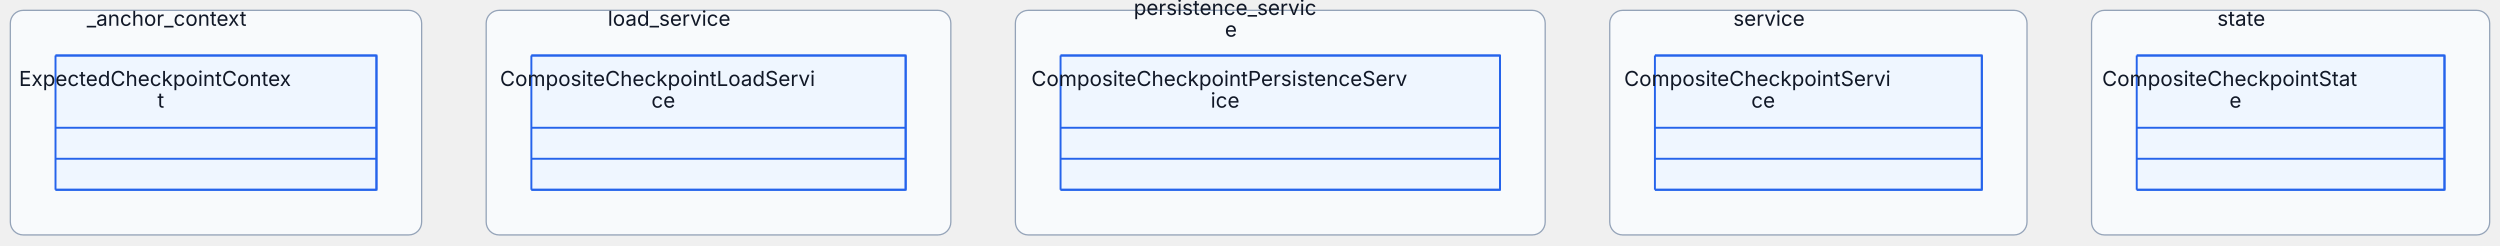
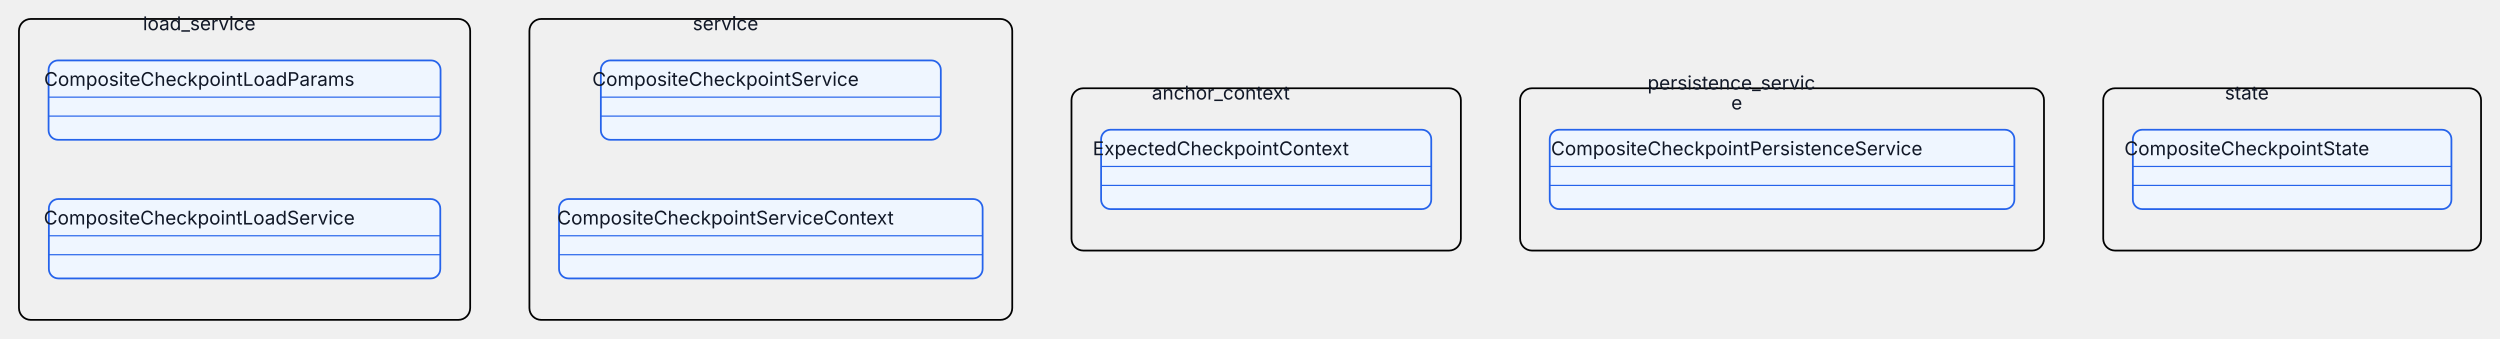
- <svg xmlns="http://www.w3.org/2000/svg" id="my-svg" width="100%" class="classDiagram" style="max-width: 1936.7px; background-color: white;" viewBox="-8 0 1936.703 190" role="graphics-document document" aria-roledescription="class">
-   <style>#my-svg{font-family:Inter,-apple-system,BlinkMacSystemFont,'Segoe UI',Roboto,Oxygen,Ubuntu,sans-serif;font-size:16px;fill:#212121;}@keyframes edge-animation-frame{from{stroke-dashoffset:0;}}@keyframes dash{to{stroke-dashoffset:0;}}#my-svg .edge-animation-slow{stroke-dasharray:9,5!important;stroke-dashoffset:900;animation:dash 50s linear infinite;stroke-linecap:round;}#my-svg .edge-animation-fast{stroke-dasharray:9,5!important;stroke-dashoffset:900;animation:dash 20s linear infinite;stroke-linecap:round;}#my-svg .error-icon{fill:#f0fdf4;}#my-svg .error-text{fill:#212121;stroke:#212121;}#my-svg .edge-thickness-normal{stroke-width:1px;}#my-svg .edge-thickness-thick{stroke-width:3.5px;}#my-svg .edge-pattern-solid{stroke-dasharray:0;}#my-svg .edge-thickness-invisible{stroke-width:0;fill:none;}#my-svg .edge-pattern-dashed{stroke-dasharray:3;}#my-svg .edge-pattern-dotted{stroke-dasharray:2;}#my-svg .marker{fill:#475569;stroke:#475569;}#my-svg .marker.cross{stroke:#475569;}#my-svg svg{font-family:Inter,-apple-system,BlinkMacSystemFont,'Segoe UI',Roboto,Oxygen,Ubuntu,sans-serif;font-size:16px;}#my-svg p{margin:0;}#my-svg g.classGroup text{fill:#2563eb;stroke:none;font-family:Inter,-apple-system,BlinkMacSystemFont,'Segoe UI',Roboto,Oxygen,Ubuntu,sans-serif;font-size:10px;}#my-svg g.classGroup text .title{font-weight:bolder;}#my-svg .cluster-label text{fill:#1e40af;}#my-svg .cluster-label span{color:#1e40af;}#my-svg .cluster-label span p{background-color:transparent;}#my-svg .cluster rect{fill:#f8fafc;stroke:#94a3b8;stroke-width:1px;}#my-svg .cluster text{fill:#1e40af;}#my-svg .cluster span{color:#1e40af;}#my-svg .nodeLabel,#my-svg .edgeLabel{color:#212121;}#my-svg .noteLabel .nodeLabel,#my-svg .noteLabel .edgeLabel{color:#212121;}#my-svg .edgeLabel .label rect{fill:#eff6ff;}#my-svg .label text{fill:#212121;}#my-svg .labelBkg{background:#eff6ff;}#my-svg .edgeLabel .label span{background:#eff6ff;}#my-svg .classTitle{font-weight:bolder;}#my-svg .node rect,#my-svg .node circle,#my-svg .node ellipse,#my-svg .node polygon,#my-svg .node path{fill:#eff6ff;stroke:#2563eb;stroke-width:1;}#my-svg .divider{stroke:#2563eb;stroke-width:1;}#my-svg g.clickable{cursor:pointer;}#my-svg g.classGroup rect{fill:#eff6ff;stroke:#2563eb;}#my-svg g.classGroup line{stroke:#2563eb;stroke-width:1;}#my-svg .classLabel .box{stroke:none;stroke-width:0;fill:#eff6ff;opacity:0.5;}#my-svg .classLabel .label{fill:#2563eb;font-size:10px;}#my-svg .relation{stroke:#475569;stroke-width:1;fill:none;}#my-svg .dashed-line{stroke-dasharray:3;}#my-svg .dotted-line{stroke-dasharray:1 2;}#my-svg [id$="-compositionStart"],#my-svg .composition{fill:#475569!important;stroke:#475569!important;stroke-width:1;}#my-svg [id$="-compositionEnd"],#my-svg .composition{fill:#475569!important;stroke:#475569!important;stroke-width:1;}#my-svg [id$="-dependencyStart"],#my-svg .dependency{fill:#475569!important;stroke:#475569!important;stroke-width:1;}#my-svg [id$="-dependencyEnd"],#my-svg .dependency{fill:#475569!important;stroke:#475569!important;stroke-width:1;}#my-svg [id$="-extensionStart"],#my-svg .extension{fill:transparent!important;stroke:#475569!important;stroke-width:1;}#my-svg [id$="-extensionEnd"],#my-svg .extension{fill:transparent!important;stroke:#475569!important;stroke-width:1;}#my-svg [id$="-aggregationStart"],#my-svg .aggregation{fill:transparent!important;stroke:#475569!important;stroke-width:1;}#my-svg [id$="-aggregationEnd"],#my-svg .aggregation{fill:transparent!important;stroke:#475569!important;stroke-width:1;}#my-svg [id$="-lollipopStart"],#my-svg .lollipop{fill:#eff6ff!important;stroke:#475569!important;stroke-width:1;}#my-svg [id$="-lollipopEnd"],#my-svg .lollipop{fill:#eff6ff!important;stroke:#475569!important;stroke-width:1;}#my-svg .edgeTerminals{font-size:11px;line-height:initial;}#my-svg .classTitleText{text-anchor:middle;font-size:18px;fill:#212121;}#my-svg .edgeLabel[data-look="neo"]{background-color:#ffffff;text-align:center;}#my-svg .edgeLabel[data-look="neo"] p{background-color:#ffffff;}#my-svg .edgeLabel[data-look="neo"] rect{opacity:0.5;background-color:#ffffff;fill:#ffffff;}#my-svg .label-icon{display:inline-block;height:1em;overflow:visible;vertical-align:-0.125em;}#my-svg .node .label-icon path{fill:currentColor;stroke:revert;stroke-width:revert;}#my-svg .node .neo-node{stroke:#2563eb;}#my-svg [data-look="neo"].node rect,#my-svg [data-look="neo"].cluster rect,#my-svg [data-look="neo"].node polygon{stroke:url(#my-svg-gradient);filter:drop-shadow( 1px 2px 2px rgba(185,185,185,1));}#my-svg [data-look="neo"].node path{stroke:url(#my-svg-gradient);stroke-width:1px;}#my-svg [data-look="neo"].node .outer-path{filter:drop-shadow( 1px 2px 2px rgba(185,185,185,1));}#my-svg [data-look="neo"].node .neo-line path{stroke:#2563eb;filter:none;}#my-svg [data-look="neo"].node circle{stroke:url(#my-svg-gradient);filter:drop-shadow( 1px 2px 2px rgba(185,185,185,1));}#my-svg [data-look="neo"].node circle .state-start{fill:#000000;}#my-svg [data-look="neo"].icon-shape .icon{fill:url(#my-svg-gradient);filter:drop-shadow( 1px 2px 2px rgba(185,185,185,1));}#my-svg [data-look="neo"].icon-shape .icon-neo path{stroke:url(#my-svg-gradient);filter:drop-shadow( 1px 2px 2px rgba(185,185,185,1));}#my-svg :root{--mermaid-font-family:"trebuchet ms",verdana,arial,sans-serif;}/* bioetl-inject */#my-svg .edgeLabel rect{opacity:1!important;fill:#ffffff!important}#my-svg .labelBkg{background-color:#ffffff!important;opacity:1!important}#my-svg .edgeLabel .labelBkg{background-color:#ffffff!important;opacity:1!important}#my-svg .edgeLabel{font-size:12px;line-height:1.1;padding:1px 3px}#my-svg .edgeLabel span{color:#111827!important;fill:#111827!important;opacity:1!important;line-height:1.1;margin:0;padding:0}#my-svg .edgeLabel p{color:#111827!important;fill:#111827!important;opacity:1!important;line-height:1.1;margin:0;padding:0}#my-svg text.fo-fallback{color:#111827!important;fill:#111827!important;opacity:1!important}</style>
+ <svg xmlns="http://www.w3.org/2000/svg" aria-roledescription="classDiagram" role="graphics-document document" viewBox="0 -8 2110.172 286" style="max-width: 2110.17px; background-color: white;" width="100%" id="my-svg">
+   <style>#my-svg{font-family:Inter,-apple-system,BlinkMacSystemFont,'Segoe UI',Roboto,Oxygen,Ubuntu,sans-serif;font-size:16px;fill:#212121;}#my-svg .error-icon{fill:#f0fdf4;}#my-svg .error-text{fill:#212121;stroke:#212121;}#my-svg .edge-thickness-normal{stroke-width:2px;}#my-svg .edge-thickness-thick{stroke-width:3.5px;}#my-svg .edge-pattern-solid{stroke-dasharray:0;}#my-svg .edge-pattern-dashed{stroke-dasharray:3;}#my-svg .edge-pattern-dotted{stroke-dasharray:2;}#my-svg .marker{fill:#475569;stroke:#475569;}#my-svg .marker.cross{stroke:#475569;}#my-svg svg{font-family:Inter,-apple-system,BlinkMacSystemFont,'Segoe UI',Roboto,Oxygen,Ubuntu,sans-serif;font-size:16px;}#my-svg g.classGroup text{fill:#2563eb;stroke:none;font-family:Inter,-apple-system,BlinkMacSystemFont,'Segoe UI',Roboto,Oxygen,Ubuntu,sans-serif;font-size:10px;}#my-svg g.classGroup text .title{font-weight:bolder;}#my-svg .nodeLabel,#my-svg .edgeLabel{color:#212121;}#my-svg .edgeLabel .label rect{fill:#eff6ff;}#my-svg .label text{fill:#212121;}#my-svg .edgeLabel .label span{background:#eff6ff;}#my-svg .classTitle{font-weight:bolder;}#my-svg .node rect,#my-svg .node circle,#my-svg .node ellipse,#my-svg .node polygon,#my-svg .node path{fill:#eff6ff;stroke:#2563eb;stroke-width:1px;}#my-svg .divider{stroke:#2563eb;stroke-width:1;}#my-svg g.clickable{cursor:pointer;}#my-svg g.classGroup rect{fill:#eff6ff;stroke:#2563eb;}#my-svg g.classGroup line{stroke:#2563eb;stroke-width:1;}#my-svg .classLabel .box{stroke:none;stroke-width:0;fill:#eff6ff;opacity:0.5;}#my-svg .classLabel .label{fill:#2563eb;font-size:10px;}#my-svg .relation{stroke:#475569;stroke-width:1;fill:none;}#my-svg .dashed-line{stroke-dasharray:3;}#my-svg .dotted-line{stroke-dasharray:1 2;}#my-svg #compositionStart,#my-svg .composition{fill:#475569!important;stroke:#475569!important;stroke-width:1;}#my-svg #compositionEnd,#my-svg .composition{fill:#475569!important;stroke:#475569!important;stroke-width:1;}#my-svg #dependencyStart,#my-svg .dependency{fill:#475569!important;stroke:#475569!important;stroke-width:1;}#my-svg #dependencyStart,#my-svg .dependency{fill:#475569!important;stroke:#475569!important;stroke-width:1;}#my-svg #extensionStart,#my-svg .extension{fill:transparent!important;stroke:#475569!important;stroke-width:1;}#my-svg #extensionEnd,#my-svg .extension{fill:transparent!important;stroke:#475569!important;stroke-width:1;}#my-svg #aggregationStart,#my-svg .aggregation{fill:transparent!important;stroke:#475569!important;stroke-width:1;}#my-svg #aggregationEnd,#my-svg .aggregation{fill:transparent!important;stroke:#475569!important;stroke-width:1;}#my-svg #lollipopStart,#my-svg .lollipop{fill:#eff6ff!important;stroke:#475569!important;stroke-width:1;}#my-svg #lollipopEnd,#my-svg .lollipop{fill:#eff6ff!important;stroke:#475569!important;stroke-width:1;}#my-svg .edgeTerminals{font-size:11px;}#my-svg .classTitleText{text-anchor:middle;font-size:18px;fill:#212121;}#my-svg :root{--mermaid-font-family:"trebuchet ms",verdana,arial,sans-serif;}/* bioetl-inject */#my-svg .edgeLabel rect{opacity:1!important;fill:#ffffff!important}#my-svg .labelBkg{background-color:#ffffff!important;opacity:1!important}#my-svg .edgeLabel .labelBkg{background-color:#ffffff!important;opacity:1!important}#my-svg .edgeLabel{font-size:12px;line-height:1.1;padding:1px 3px}#my-svg .edgeLabel span{color:#111827!important;fill:#111827!important;opacity:1!important;line-height:1.1;margin:0;padding:0}#my-svg .edgeLabel p{color:#111827!important;fill:#111827!important;opacity:1!important;line-height:1.1;margin:0;padding:0}#my-svg text.fo-fallback{color:#111827!important;fill:#111827!important;opacity:1!important}</style>
  <g>
    <defs>
-       <marker id="my-svg_class-aggregationStart" class="marker aggregation class" refX="18" refY="7" markerWidth="190" markerHeight="240" orient="auto">
+       <marker orient="auto" markerHeight="240" markerWidth="190" refY="7" refX="18" class="marker aggregation classDiagram" id="my-svg_classDiagram-aggregationStart">
        <path d="M 18,7 L9,13 L1,7 L9,1 Z" />
      </marker>
    </defs>
    <defs>
-       <marker id="my-svg_class-aggregationEnd" class="marker aggregation class" refX="1" refY="7" markerWidth="20" markerHeight="28" orient="auto">
+       <marker orient="auto" markerHeight="28" markerWidth="20" refY="7" refX="1" class="marker aggregation classDiagram" id="my-svg_classDiagram-aggregationEnd">
        <path d="M 18,7 L9,13 L1,7 L9,1 Z" />
      </marker>
    </defs>
    <defs>
-       <marker id="my-svg_class-aggregationStart-margin" class="marker aggregation class" refX="15" refY="7" markerWidth="190" markerHeight="240" orient="auto" markerUnits="userSpaceOnUse">
-         <path d="M 18,7 L9,13 L1,7 L9,1 Z" style="stroke-width: 2;" />
-       </marker>
-     </defs>
-     <defs>
-       <marker id="my-svg_class-aggregationEnd-margin" class="marker aggregation class" refX="1" refY="7" markerWidth="20" markerHeight="28" orient="auto" markerUnits="userSpaceOnUse">
-         <path d="M 18,7 L9,13 L1,7 L9,1 Z" style="stroke-width: 2;" />
-       </marker>
-     </defs>
-     <defs>
-       <marker id="my-svg_class-extensionStart" class="marker extension class" refX="18" refY="7" markerWidth="20" markerHeight="28" orient="auto" markerUnits="userSpaceOnUse">
+       <marker orient="auto" markerHeight="240" markerWidth="190" refY="7" refX="18" class="marker extension classDiagram" id="my-svg_classDiagram-extensionStart">
        <path d="M 1,7 L18,13 V 1 Z" />
      </marker>
    </defs>
    <defs>
-       <marker id="my-svg_class-extensionEnd" class="marker extension class" refX="1" refY="7" markerWidth="20" markerHeight="28" orient="auto">
+       <marker orient="auto" markerHeight="28" markerWidth="20" refY="7" refX="1" class="marker extension classDiagram" id="my-svg_classDiagram-extensionEnd">
        <path d="M 1,1 V 13 L18,7 Z" />
      </marker>
    </defs>
-     <marker id="my-svg_class-extensionStart-margin" class="marker extension class" refX="18" refY="7" markerWidth="20" markerHeight="28" orient="auto" markerUnits="userSpaceOnUse" viewBox="0 0 20 14">
-       <polygon points="10,7 18,13 18,1" style="stroke-width: 2; stroke-dasharray: 0;" />
-     </marker>
-     <defs>
-       <marker id="my-svg_class-extensionEnd-margin" class="marker extension class" refX="9" refY="7" markerWidth="20" markerHeight="28" orient="auto" markerUnits="userSpaceOnUse" viewBox="0 0 20 14">
-         <polygon points="10,1 10,13 18,7" style="stroke-width: 2; stroke-dasharray: 0;" />
-       </marker>
-     </defs>
-     <defs>
-       <marker id="my-svg_class-compositionStart" class="marker composition class" refX="18" refY="7" markerWidth="190" markerHeight="240" orient="auto">
+     <defs>
+       <marker orient="auto" markerHeight="240" markerWidth="190" refY="7" refX="18" class="marker composition classDiagram" id="my-svg_classDiagram-compositionStart">
        <path d="M 18,7 L9,13 L1,7 L9,1 Z" />
      </marker>
    </defs>
    <defs>
-       <marker id="my-svg_class-compositionEnd" class="marker composition class" refX="1" refY="7" markerWidth="20" markerHeight="28" orient="auto">
+       <marker orient="auto" markerHeight="28" markerWidth="20" refY="7" refX="1" class="marker composition classDiagram" id="my-svg_classDiagram-compositionEnd">
        <path d="M 18,7 L9,13 L1,7 L9,1 Z" />
      </marker>
    </defs>
    <defs>
-       <marker id="my-svg_class-compositionStart-margin" class="marker composition class" refX="15" refY="7" markerWidth="190" markerHeight="240" orient="auto" markerUnits="userSpaceOnUse">
-         <path viewBox="0 0 15 15" d="M 18,7 L9,13 L1,7 L9,1 Z" style="stroke-width: 0;" />
-       </marker>
-     </defs>
-     <defs>
-       <marker id="my-svg_class-compositionEnd-margin" class="marker composition class" refX="3.5" refY="7" markerWidth="20" markerHeight="28" orient="auto" markerUnits="userSpaceOnUse">
-         <path d="M 18,7 L9,13 L1,7 L9,1 Z" style="stroke-width: 0;" />
-       </marker>
-     </defs>
-     <defs>
-       <marker id="my-svg_class-dependencyStart" class="marker dependency class" refX="6" refY="7" markerWidth="190" markerHeight="240" orient="auto">
+       <marker orient="auto" markerHeight="240" markerWidth="190" refY="7" refX="6" class="marker dependency classDiagram" id="my-svg_classDiagram-dependencyStart">
        <path d="M 5,7 L9,13 L1,7 L9,1 Z" />
      </marker>
    </defs>
    <defs>
-       <marker id="my-svg_class-dependencyEnd" class="marker dependency class" refX="13" refY="7" markerWidth="20" markerHeight="28" orient="auto">
+       <marker orient="auto" markerHeight="28" markerWidth="20" refY="7" refX="13" class="marker dependency classDiagram" id="my-svg_classDiagram-dependencyEnd">
        <path d="M 18,7 L9,13 L14,7 L9,1 Z" />
      </marker>
    </defs>
    <defs>
-       <marker id="my-svg_class-dependencyStart-margin" class="marker dependency class" refX="4" refY="7" markerWidth="190" markerHeight="240" orient="auto" markerUnits="userSpaceOnUse">
-         <path d="M 5,7 L9,13 L1,7 L9,1 Z" style="stroke-width: 0;" />
-       </marker>
-     </defs>
-     <defs>
-       <marker id="my-svg_class-dependencyEnd-margin" class="marker dependency class" refX="16" refY="7" markerWidth="20" markerHeight="28" orient="auto" markerUnits="userSpaceOnUse">
-         <path d="M 18,7 L9,13 L14,7 L9,1 Z" style="stroke-width: 0;" />
-       </marker>
-     </defs>
-     <defs>
-       <marker id="my-svg_class-lollipopStart" class="marker lollipop class" refX="13" refY="7" markerWidth="190" markerHeight="240" orient="auto">
-         <circle fill="transparent" cx="7" cy="7" r="6" />
-       </marker>
-     </defs>
-     <defs>
-       <marker id="my-svg_class-lollipopEnd" class="marker lollipop class" refX="1" refY="7" markerWidth="190" markerHeight="240" orient="auto">
-         <circle fill="transparent" cx="7" cy="7" r="6" />
-       </marker>
-     </defs>
-     <defs>
-       <marker id="my-svg_class-lollipopStart-margin" class="marker lollipop class" refX="13" refY="7" markerWidth="190" markerHeight="240" orient="auto" markerUnits="userSpaceOnUse">
-         <circle fill="transparent" cx="7" cy="7" r="6" stroke-width="2" />
-       </marker>
-     </defs>
-     <defs>
-       <marker id="my-svg_class-lollipopEnd-margin" class="marker lollipop class" refX="1" refY="7" markerWidth="190" markerHeight="240" orient="auto" markerUnits="userSpaceOnUse">
-         <circle fill="transparent" cx="7" cy="7" r="6" stroke-width="2" />
+       <marker orient="auto" markerHeight="240" markerWidth="190" refY="7" refX="13" class="marker lollipop classDiagram" id="my-svg_classDiagram-lollipopStart">
+         <circle r="6" cy="7" cx="7" fill="transparent" stroke="black" />
+       </marker>
+     </defs>
+     <defs>
+       <marker orient="auto" markerHeight="240" markerWidth="190" refY="7" refX="1" class="marker lollipop classDiagram" id="my-svg_classDiagram-lollipopEnd">
+         <circle r="6" cy="7" cx="7" fill="transparent" stroke="black" />
      </marker>
    </defs>
    <g class="root">
      <g class="clusters" />
      <g class="edgePaths" />
      <g class="edgeLabels" />
      <g class="nodes">
-         <g class="root" transform="translate(-8, 0)">
+         <g transform="translate(8, 0)" class="root">
          <g class="clusters">
-             <g class="cluster undefined" id="my-svg-_anchor_context" data-look="classic">
-               <rect style="" x="8" y="8" width="318.641" height="174" />
-               <g class="cluster-label" transform="translate(107.1094, 8)">
-                 <text x="60.211" y="12" text-anchor="middle" xml:space="preserve" class="fo-fallback">
-                   <tspan x="60.211">_anchor_context</tspan>
+             <g id="load_service" class="cluster">
+               <rect height="254" width="380.859" y="8" x="8" style="fill: none; stroke: black" />
+               <g transform="translate(148.6719, 8)" class="cluster-label">
+                 <text x="49.758" y="9.5" text-anchor="middle" xml:space="preserve" class="fo-fallback">
+                   <tspan x="49.758">load_service</tspan>
                </text>
              </g>
            </g>
          </g>
          <g class="edgePaths" />
          <g class="edgeLabels" />
          <g class="nodes">
-             <g class="node default" id="my-svg-classId-ExpectedCheckpointContext-0" data-look="classic" transform="translate(167.3203, 95)">
-               <g class="basic label-container outer-path">
-                 <path d="M-124.32 -52 L124.32 -52 L124.32 52 L-124.32 52" stroke="none" stroke-width="0" fill="#eff6ff" style="" />
-                 <path d="M-124.32 -52 C-35.468 -52, 53.384 -52, 124.32 -52 M-124.32 -52 C-27.589 -52, 69.143 -52, 124.32 -52 M124.32 -52 C124.32 -11.868, 124.32 28.264, 124.32 52 M124.32 -52 C124.32 -20.637, 124.32 10.727, 124.32 52 M124.32 52 C66.775 52, 9.229 52, -124.32 52 M124.32 52 C60.159 52, -4.003 52, -124.32 52 M-124.32 52 C-124.32 12.971, -124.32 -26.057, -124.32 -52 M-124.32 52 C-124.32 10.753, -124.32 -30.493, -124.32 -52" stroke="#2563eb" stroke-width="1.3" fill="none" stroke-dasharray="0 0" style="" />
-               </g>
-               <g class="annotation-group text" transform="translate(0, -20)" />
-               <g class="label-group text" transform="translate(-108.3203, -20)">
-                 <g class="label" style="font-weight: bolder" transform="translate(0,-12)">
-                   <text x="108.32" y="3.6" text-anchor="middle" xml:space="preserve" class="fo-fallback">
-                     <tspan x="108.32">ExpectedCheckpointContex</tspan>
-                     <tspan x="108.32" dy="16.8">t</tspan>
-                   </text>
-                 </g>
-               </g>
-               <g class="members-group text" transform="translate(-108.3203, 36)" />
-               <g class="methods-group text" transform="translate(-108.3203, 76)" />
-               <g class="divider" style="">
-                 <path d="M-124.32 4 C-51.356 4, 21.609 4.001, 124.32 4.001 M-124.32 4 C-59.966 4, 4.388 4.001, 124.32 4.001" stroke="#2563eb" stroke-width="1.3" fill="none" stroke-dasharray="0 0" style="" />
-               </g>
-               <g class="divider" style="">
-                 <path d="M-124.32 28 C-38.895 28, 46.53 28.001, 124.32 28.001 M-124.32 28 C-61.386 28, 1.548 28.001, 124.32 28.001" stroke="#2563eb" stroke-width="1.3" fill="none" stroke-dasharray="0 0" style="" />
+             <g transform="translate(198.4297, 76.5)" id="classId-CompositeCheckpointLoadParams-0" class="node default">
+               <rect height="67" width="330.859" y="-33.5" x="-165.43" class="outer title-state" />
+               <line y2="-2.5" y1="-2.5" x2="165.43" x1="-165.43" class="divider" />
+               <line y2="13.5" y1="13.5" x2="165.43" x1="-165.43" class="divider" />
+               <g class="label">
+                 <text x="153.43" y="9.5" text-anchor="middle" xml:space="preserve" class="classTitle fo-fallback" transform="translate( -153.4297, -21.5)">
+                   <tspan x="153.43">CompositeCheckpointLoadParams</tspan>
+                 </text>
+               </g>
+             </g>
+             <g transform="translate(198.4297, 193.5)" id="classId-CompositeCheckpointLoadService-1" class="node default">
+               <rect height="67" width="330.391" y="-33.5" x="-165.195" class="outer title-state" />
+               <line y2="-2.5" y1="-2.5" x2="165.195" x1="-165.195" class="divider" />
+               <line y2="13.5" y1="13.5" x2="165.195" x1="-165.195" class="divider" />
+               <g class="label">
+                 <text x="153.195" y="9.5" text-anchor="middle" xml:space="preserve" class="classTitle fo-fallback" transform="translate( -153.1953, -21.5)">
+                   <tspan x="153.195">CompositeCheckpointLoadService</tspan>
+                 </text>
              </g>
            </g>
          </g>
        </g>
-         <g class="root" transform="translate(360.6406, 0)">
+         <g transform="translate(438.8594, 0)" class="root">
          <g class="clusters">
-             <g class="cluster undefined" id="my-svg-load_service" data-look="classic">
-               <rect style="" x="8" y="8" width="359.953" height="174" />
-               <g class="cluster-label" transform="translate(143.4219, 8)">
-                 <text x="44.555" y="12" text-anchor="middle" xml:space="preserve" class="fo-fallback">
-                   <tspan x="44.555">load_service</tspan>
+             <g id="service" class="cluster">
+               <rect height="254" width="407.547" y="8" x="8" style="fill: none; stroke: black" />
+               <g transform="translate(183.1172, 8)" class="cluster-label">
+                 <text x="28.656" y="9.5" text-anchor="middle" xml:space="preserve" class="fo-fallback">
+                   <tspan x="28.656">service</tspan>
                </text>
              </g>
            </g>
          </g>
          <g class="edgePaths" />
          <g class="edgeLabels" />
          <g class="nodes">
-             <g class="node default" id="my-svg-classId-CompositeCheckpointLoadService-1" data-look="classic" transform="translate(187.9766, 95)">
-               <g class="basic label-container outer-path">
-                 <path d="M-144.977 -52 L144.977 -52 L144.977 52 L-144.977 52" stroke="none" stroke-width="0" fill="#eff6ff" style="" />
-                 <path d="M-144.977 -52 C-53.072 -52, 38.832 -52, 144.977 -52 M-144.977 -52 C-68.925 -52, 7.127 -52, 144.977 -52 M144.977 -52 C144.977 -24.899, 144.977 2.203, 144.977 52 M144.977 -52 C144.977 -16.415, 144.977 19.169, 144.977 52 M144.977 52 C43.173 52, -58.63 52, -144.977 52 M144.977 52 C34.77 52, -75.437 52, -144.977 52 M-144.977 52 C-144.977 19.132, -144.977 -13.736, -144.977 -52 M-144.977 52 C-144.977 30.963, -144.977 9.925, -144.977 -52" stroke="#2563eb" stroke-width="1.3" fill="none" stroke-dasharray="0 0" style="" />
-               </g>
-               <g class="annotation-group text" transform="translate(0, -20)" />
-               <g class="label-group text" transform="translate(-128.9766, -20)">
-                 <g class="label" style="font-weight: bolder" transform="translate(0,-12)">
-                   <text x="128.977" y="3.6" text-anchor="middle" xml:space="preserve" class="fo-fallback">
-                     <tspan x="128.977">CompositeCheckpointLoadServi</tspan>
-                     <tspan x="128.977" dy="16.8">ce</tspan>
-                   </text>
-                 </g>
-               </g>
-               <g class="members-group text" transform="translate(-128.9766, 36)" />
-               <g class="methods-group text" transform="translate(-128.9766, 76)" />
-               <g class="divider" style="">
-                 <path d="M-144.977 4 C-58.226 4, 28.524 4.001, 144.977 4.001 M-144.977 4 C-54.384 4, 36.209 4.001, 144.977 4.001" stroke="#2563eb" stroke-width="1.3" fill="none" stroke-dasharray="0 0" style="" />
-               </g>
-               <g class="divider" style="">
-                 <path d="M-144.977 28 C-36.059 28, 72.858 28.001, 144.977 28.001 M-144.977 28 C-43.812 28, 57.352 28.001, 144.977 28.001" stroke="#2563eb" stroke-width="1.3" fill="none" stroke-dasharray="0 0" style="" />
+             <g transform="translate(211.7734, 76.5)" id="classId-CompositeCheckpointService-2" class="node default">
+               <rect height="67" width="286.953" y="-33.5" x="-143.477" class="outer title-state" />
+               <line y2="-2.5" y1="-2.5" x2="143.477" x1="-143.477" class="divider" />
+               <line y2="13.5" y1="13.5" x2="143.477" x1="-143.477" class="divider" />
+               <g class="label">
+                 <text x="131.477" y="9.5" text-anchor="middle" xml:space="preserve" class="classTitle fo-fallback" transform="translate( -131.4766, -21.5)">
+                   <tspan x="131.477">CompositeCheckpointService</tspan>
+                 </text>
+               </g>
+             </g>
+             <g transform="translate(211.7734, 193.5)" id="classId-CompositeCheckpointServiceContext-3" class="node default">
+               <rect height="67" width="357.547" y="-33.5" x="-178.773" class="outer title-state" />
+               <line y2="-2.5" y1="-2.5" x2="178.773" x1="-178.773" class="divider" />
+               <line y2="13.5" y1="13.5" x2="178.773" x1="-178.773" class="divider" />
+               <g class="label">
+                 <text x="166.773" y="9.5" text-anchor="middle" xml:space="preserve" class="classTitle fo-fallback" transform="translate( -166.7734, -21.5)">
+                   <tspan x="166.773">CompositeCheckpointServiceContext</tspan>
+                 </text>
              </g>
            </g>
          </g>
        </g>
-         <g class="root" transform="translate(770.5938, 0)">
+         <g transform="translate(896.4062, 58.5)" class="root">
          <g class="clusters">
-             <g class="cluster undefined" id="my-svg-persistence_service" data-look="classic">
-               <rect style="" x="8" y="8" width="410.438" height="174" />
-               <g class="cluster-label" transform="translate(142.9922, 8)">
-                 <text x="70.227" y="3.6" text-anchor="middle" xml:space="preserve" class="fo-fallback">
-                   <tspan x="70.227">persistence_servic</tspan>
-                   <tspan x="70.227" dy="16.8">e</tspan>
+             <g id="anchor_context" class="cluster">
+               <rect height="137" width="328.672" y="8" x="8" style="fill: none; stroke: black" />
+               <g transform="translate(110.5547, 8)" class="cluster-label">
+                 <text x="61.781" y="9.5" text-anchor="middle" xml:space="preserve" class="fo-fallback">
+                   <tspan x="61.781">anchor_context</tspan>
                </text>
              </g>
            </g>
          </g>
          <g class="edgePaths" />
          <g class="edgeLabels" />
          <g class="nodes">
-             <g class="node default" id="my-svg-classId-CompositeCheckpointPersistenceService-2" data-look="classic" transform="translate(213.2188, 95)">
-               <g class="basic label-container outer-path">
-                 <path d="M-170.219 -52 L170.219 -52 L170.219 52 L-170.219 52" stroke="none" stroke-width="0" fill="#eff6ff" style="" />
-                 <path d="M-170.219 -52 C-39.313 -52, 91.593 -52, 170.219 -52 M-170.219 -52 C-95.255 -52, -20.292 -52, 170.219 -52 M170.219 -52 C170.219 -15.586, 170.219 20.828, 170.219 52 M170.219 -52 C170.219 -24.753, 170.219 2.495, 170.219 52 M170.219 52 C83.53 52, -3.159 52, -170.219 52 M170.219 52 C39.47 52, -91.28 52, -170.219 52 M-170.219 52 C-170.219 25.438, -170.219 -1.125, -170.219 -52 M-170.219 52 C-170.219 11.591, -170.219 -28.817, -170.219 -52" stroke="#2563eb" stroke-width="1.3" fill="none" stroke-dasharray="0 0" style="" />
-               </g>
-               <g class="annotation-group text" transform="translate(0, -20)" />
-               <g class="label-group text" transform="translate(-154.2188, -20)">
-                 <g class="label" style="font-weight: bolder" transform="translate(0,-12)">
-                   <text x="154.219" y="3.6" text-anchor="middle" xml:space="preserve" class="fo-fallback">
-                     <tspan x="154.219">CompositeCheckpointPersistenceServ</tspan>
-                     <tspan x="154.219" dy="16.8">ice</tspan>
-                   </text>
-                 </g>
-               </g>
-               <g class="members-group text" transform="translate(-154.2188, 36)" />
-               <g class="methods-group text" transform="translate(-154.2188, 76)" />
-               <g class="divider" style="">
-                 <path d="M-170.219 4 C-96.572 4, -22.926 4, 170.219 4.001 M-170.219 4 C-42.767 4, 84.685 4.001, 170.219 4.001" stroke="#2563eb" stroke-width="1.3" fill="none" stroke-dasharray="0 0" style="" />
-               </g>
-               <g class="divider" style="">
-                 <path d="M-170.219 28 C-59.849 28, 50.52 28.001, 170.219 28.001 M-170.219 28 C-69.183 28, 31.853 28.001, 170.219 28.001" stroke="#2563eb" stroke-width="1.3" fill="none" stroke-dasharray="0 0" style="" />
+             <g transform="translate(172.3359, 76.5)" id="classId-ExpectedCheckpointContext-4" class="node default">
+               <rect height="67" width="278.672" y="-33.5" x="-139.336" class="outer title-state" />
+               <line y2="-2.5" y1="-2.5" x2="139.336" x1="-139.336" class="divider" />
+               <line y2="13.5" y1="13.5" x2="139.336" x1="-139.336" class="divider" />
+               <g class="label">
+                 <text x="127.336" y="9.5" text-anchor="middle" xml:space="preserve" class="classTitle fo-fallback" transform="translate( -127.3359, -21.5)">
+                   <tspan x="127.336">ExpectedCheckpointContext</tspan>
+                 </text>
              </g>
            </g>
          </g>
        </g>
-         <g class="root" transform="translate(1231.031, 0)">
+         <g transform="translate(1275.078, 58.5)" class="root">
          <g class="clusters">
-             <g class="cluster undefined" id="my-svg-service" data-look="classic">
-               <rect style="" x="8" y="8" width="323.25" height="174" />
-               <g class="cluster-label" transform="translate(144.5625, 8)">
-                 <text x="25.062" y="12" text-anchor="middle" xml:space="preserve" class="fo-fallback">
-                   <tspan x="25.062">service</tspan>
+             <g id="persistence_service" class="cluster">
+               <rect height="137" width="442.188" y="8" x="8" style="fill: none; stroke: black" />
+               <g transform="translate(150.1406, 8)" class="cluster-label">
+                 <text x="78.953" y="1.1" text-anchor="middle" xml:space="preserve" class="fo-fallback">
+                   <tspan x="78.953">persistence_servic</tspan>
+                   <tspan x="78.953" dy="16.8">e</tspan>
                </text>
              </g>
            </g>
          </g>
          <g class="edgePaths" />
          <g class="edgeLabels" />
          <g class="nodes">
-             <g class="node default" id="my-svg-classId-CompositeCheckpointService-3" data-look="classic" transform="translate(169.625, 95)">
-               <g class="basic label-container outer-path">
-                 <path d="M-126.625 -52 L126.625 -52 L126.625 52 L-126.625 52" stroke="none" stroke-width="0" fill="#eff6ff" style="" />
-                 <path d="M-126.625 -52 C-61.355 -52, 3.914 -52, 126.625 -52 M-126.625 -52 C-29.792 -52, 67.042 -52, 126.625 -52 M126.625 -52 C126.625 -30.13, 126.625 -8.26, 126.625 52 M126.625 -52 C126.625 -19.003, 126.625 13.994, 126.625 52 M126.625 52 C46.926 52, -32.773 52, -126.625 52 M126.625 52 C55.987 52, -14.651 52, -126.625 52 M-126.625 52 C-126.625 14.593, -126.625 -22.814, -126.625 -52 M-126.625 52 C-126.625 22.187, -126.625 -7.625, -126.625 -52" stroke="#2563eb" stroke-width="1.3" fill="none" stroke-dasharray="0 0" style="" />
-               </g>
-               <g class="annotation-group text" transform="translate(0, -20)" />
-               <g class="label-group text" transform="translate(-110.625, -20)">
-                 <g class="label" style="font-weight: bolder" transform="translate(0,-12)">
-                   <text x="110.625" y="3.6" text-anchor="middle" xml:space="preserve" class="fo-fallback">
-                     <tspan x="110.625">CompositeCheckpointServi</tspan>
-                     <tspan x="110.625" dy="16.8">ce</tspan>
-                   </text>
-                 </g>
-               </g>
-               <g class="members-group text" transform="translate(-110.625, 36)" />
-               <g class="methods-group text" transform="translate(-110.625, 76)" />
-               <g class="divider" style="">
-                 <path d="M-126.625 4 C-51.37 4, 23.885 4.001, 126.625 4.001 M-126.625 4 C-67.087 4, -7.549 4, 126.625 4.001" stroke="#2563eb" stroke-width="1.3" fill="none" stroke-dasharray="0 0" style="" />
-               </g>
-               <g class="divider" style="">
-                 <path d="M-126.625 28 C-50.027 28, 26.571 28.001, 126.625 28.001 M-126.625 28 C-37.78 28, 51.065 28.001, 126.625 28.001" stroke="#2563eb" stroke-width="1.3" fill="none" stroke-dasharray="0 0" style="" />
+             <g transform="translate(229.0938, 76.5)" id="classId-CompositeCheckpointPersistenceService-5" class="node default">
+               <rect height="67" width="392.188" y="-33.5" x="-196.094" class="outer title-state" />
+               <line y2="-2.5" y1="-2.5" x2="196.094" x1="-196.094" class="divider" />
+               <line y2="13.5" y1="13.5" x2="196.094" x1="-196.094" class="divider" />
+               <g class="label">
+                 <text x="184.094" y="9.5" text-anchor="middle" xml:space="preserve" class="classTitle fo-fallback" transform="translate( -184.0938, -21.5)">
+                   <tspan x="184.094">CompositeCheckpointPersistenceService</tspan>
+                 </text>
              </g>
            </g>
          </g>
        </g>
-         <g class="root" transform="translate(1604.281, 0)">
+         <g transform="translate(1767.266, 58.5)" class="root">
          <g class="clusters">
-             <g class="cluster undefined" id="my-svg-state" data-look="classic">
-               <rect style="" x="8" y="8" width="308.422" height="174" />
-               <g class="cluster-label" transform="translate(143.9531, 8)">
-                 <text x="18.258" y="12" text-anchor="middle" xml:space="preserve" class="fo-fallback">
-                   <tspan x="18.258">state</tspan>
+             <g id="state" class="cluster">
+               <rect height="137" width="318.906" y="8" x="8" style="fill: none; stroke: black" />
+               <g transform="translate(147.1875, 8)" class="cluster-label">
+                 <text x="20.266" y="9.5" text-anchor="middle" xml:space="preserve" class="fo-fallback">
+                   <tspan x="20.266">state</tspan>
                </text>
              </g>
            </g>
          </g>
          <g class="edgePaths" />
          <g class="edgeLabels" />
          <g class="nodes">
-             <g class="node default" id="my-svg-classId-CompositeCheckpointState-4" data-look="classic" transform="translate(162.2109, 95)">
-               <g class="basic label-container outer-path">
-                 <path d="M-119.211 -52 L119.211 -52 L119.211 52 L-119.211 52" stroke="none" stroke-width="0" fill="#eff6ff" style="" />
-                 <path d="M-119.211 -52 C-44.455 -52, 30.301 -52, 119.211 -52 M-119.211 -52 C-69.72 -52, -20.23 -52, 119.211 -52 M119.211 -52 C119.211 -20.861, 119.211 10.277, 119.211 52 M119.211 -52 C119.211 -30.879, 119.211 -9.759, 119.211 52 M119.211 52 C28.956 52, -61.298 52, -119.211 52 M119.211 52 C71.026 52, 22.841 52, -119.211 52 M-119.211 52 C-119.211 30.366, -119.211 8.733, -119.211 -52 M-119.211 52 C-119.211 29.954, -119.211 7.909, -119.211 -52" stroke="#2563eb" stroke-width="1.3" fill="none" stroke-dasharray="0 0" style="" />
-               </g>
-               <g class="annotation-group text" transform="translate(0, -20)" />
-               <g class="label-group text" transform="translate(-103.2109, -20)">
-                 <g class="label" style="font-weight: bolder" transform="translate(0,-12)">
-                   <text x="103.211" y="3.6" text-anchor="middle" xml:space="preserve" class="fo-fallback">
-                     <tspan x="103.211">CompositeCheckpointStat</tspan>
-                     <tspan x="103.211" dy="16.8">e</tspan>
-                   </text>
-                 </g>
-               </g>
-               <g class="members-group text" transform="translate(-103.2109, 36)" />
-               <g class="methods-group text" transform="translate(-103.2109, 76)" />
-               <g class="divider" style="">
-                 <path d="M-119.211 4 C-68.5 4, -17.79 4, 119.211 4.001 M-119.211 4 C-40.685 4, 37.841 4.001, 119.211 4.001" stroke="#2563eb" stroke-width="1.3" fill="none" stroke-dasharray="0 0" style="" />
-               </g>
-               <g class="divider" style="">
-                 <path d="M-119.211 28 C-68.311 28, -17.411 28, 119.211 28.001 M-119.211 28 C-39.725 28, 39.762 28.001, 119.211 28.001" stroke="#2563eb" stroke-width="1.3" fill="none" stroke-dasharray="0 0" style="" />
+             <g transform="translate(167.4531, 76.5)" id="classId-CompositeCheckpointState-6" class="node default">
+               <rect height="67" width="268.906" y="-33.5" x="-134.453" class="outer title-state" />
+               <line y2="-2.5" y1="-2.5" x2="134.453" x1="-134.453" class="divider" />
+               <line y2="13.5" y1="13.5" x2="134.453" x1="-134.453" class="divider" />
+               <g class="label">
+                 <text x="122.453" y="9.5" text-anchor="middle" xml:space="preserve" class="classTitle fo-fallback" transform="translate( -122.4531, -21.5)">
+                   <tspan x="122.453">CompositeCheckpointState</tspan>
+                 </text>
              </g>
            </g>
          </g>
        </g>
      </g>
    </g>
  </g>
-   <defs>
-     <filter id="my-svg-drop-shadow" height="130%" width="130%">
-       <feDropShadow dx="4" dy="4" stdDeviation="0" flood-opacity="0.06" flood-color="#000000" />
-     </filter>
-   </defs>
-   <defs>
-     <filter id="my-svg-drop-shadow-small" height="150%" width="150%">
-       <feDropShadow dx="2" dy="2" stdDeviation="0" flood-opacity="0.06" flood-color="#000000" />
-     </filter>
-   </defs>
-   <linearGradient id="my-svg-gradient" gradientUnits="objectBoundingBox" x1="0%" y1="0%" x2="100%" y2="0%">
-     <stop offset="0%" stop-color="#7c3aed" stop-opacity="1" />
-     <stop offset="100%" stop-color="#dc2626" stop-opacity="1" />
-   </linearGradient>
  <style>/*
 * Пользовательские стили диаграмм BioETL (структурированная копия)
 * Источник: custom.css
 * Цель: сгруппировать правила по типам элементов и документировать назначение каждого CSS-параметра.
 */

/* =========================================================
 * 1) Глобальная типографика и базовое поведение текста
 * ========================================================= */
svg {
    /* Задаёт основной стек шрифтов для всего текста в SVG. */
    font-family: Inter, -apple-system, BlinkMacSystemFont, 'Segoe UI', Roboto,
    Oxygen, Ubuntu, sans-serif;
}



/* =========================================================
 * 2) Общая геометрия узлов (для нескольких типов диаграмм)
 * ========================================================= */
.node rect,
.node circle,
.node ellipse,
.node polygon,
.node path {
    /* Единая толщина контура для фигур узлов. */
    stroke-width: 1.5px !important;
    /* Скругляет углы по горизонтали для более мягкого вида. */
    rx: 8;
    /* Скругляет углы по вертикали в паре с rx. */
    ry: 8;
    /* Добавляет лёгкую тень и отделяет узлы от фона. */
    filter:  none; /*  drop-shadow(0px 1px 2px rgba(0, 0, 0, 0.05));*/
}

/* =========================================================
 * 3) Контейнеры subgraph / cluster
 * ========================================================= */
.cluster rect,
.cluster path {
    /* Увеличивает радиус углов у контейнеров-групп. */
    rx: 10;
    /* Поддерживает симметрию скругления по вертикали. */
    ry: 10;
    /* Нейтральная заливка контейнера для снижения визуального шума. */
    fill: #f8fafc;
    /* Приглушённая обводка, чтобы границы были заметны, но не доминировали. */
    stroke: #94a3b8;
    /* Толщина границы контейнера в тон большинству узлов. */
    stroke-width: 1.5px;
    /* Убирает пунктир у рамок контейнеров. */
    stroke-dasharray: none;
    /* Делает фон контейнера полностью непрозрачным. */
    fill-opacity: 1;
    /* Отключает тень контейнера, чтобы акцент оставался на узлах. */
    filter: none;
}

.cluster text {
    /* Нормальный вес шрифта для заголовков групп. */
    font-weight: 400;
    /* Увеличенный размер заголовка относительно текста узлов. */
    font-size: 16px;
}

/* =========================================================
 * 4) Стили линий связей (edges/links)
 * ========================================================= */
.edgePath .path {
    /* Делает основные ребра более заметными в плотных графах. */
    stroke-width: 2.5px;
    /* Скругляет соединения сегментов линий. */
    stroke-linejoin: round;
    /* Скругляет окончания линий. */
    stroke-linecap: round;
}

.edgePath path,
.flowchart-link,
.relation,
.messageLine0,
.messageLine1,
.transition path {
    /* Унифицированные скруглённые соединения для всех типов линий. */
    stroke-linejoin: round;
    /* Унифицированные скруглённые окончания для всех типов линий. */
    stroke-linecap: round;
}

.transition path {
    /* Выравнивает толщину переходов state diagram с основными ребрами. */
    stroke-width: 2.5px;
}

/* =========================================================
 * 5) Подписи ребер и fallback-текст
 * ========================================================= */
.edgeLabel {
    /* Компактный размер шрифта для подписей на связях. */
    font-size: 12px;
    /* Плотная межстрочность для экономии места. */
    line-height: 1.1;
    /* Базовый непрозрачный фон под подписью. */
    background-color: #ffffff;
    /* Небольшие внутренние отступы вокруг текста. */
    padding: 1px 3px;
    /* Мягкое скругление фона подписи. */
    border-radius: 2px;
}

.edgeLabel span,
.edgeLabel p,
text.fo-fallback {
    /* Принудительный тёмный fill для контраста в SVG-рендерах. */
    fill: #111827 !important;
    /* Принудительный тёмный цвет для HTML-подписей. */
    color: #111827 !important;
    /* Полная непрозрачность текста. */
    opacity: 1 !important;
    /* Компактная межстрочность для многострочных подписей. */
    line-height: 1.1;
    /* Убирает стандартные внешние отступы HTML-параграфов. */
    margin: 0;
    /* Убирает стандартные внутренние отступы HTML-параграфов. */
    padding: 0;
}

.edgeLabel .labelBkg,
.labelBkg {
    /* Жёстко задаёт белый фон под текстом подписей. */
    background-color: #ffffff !important;
    /* Делает фон полностью непрозрачным во всех просмотрщиках. */
    opacity: 1 !important;
}

.edgeLabel rect {
    /* Переопределяет полупрозрачный фон по умолчанию у Mermaid. */
    opacity: 1 !important;
    /* Жёстко фиксирует белую заливку прямоугольника под подписью. */
    fill: #ffffff !important;
}

/* =========================================================
 * 6) Элементы sequence diagram
 * ========================================================= */
.actor {
    /* Толщина границы actor-блоков. */
    stroke-width: 1.5px;
    /* Скругление углов actor-блоков по горизонтали. */
    rx: 4;
    /* Скругление углов actor-блоков по вертикали. */
    ry: 4;
}

.messageLine0,
.messageLine1 {
    /* Толщина линий сообщений в sequence diagram. */
    stroke-width: 1.6px;
}

.messageText {
    /* Базовый размер текста сообщений. */
    font-size: 13px;
}

.activation0 {
    /* Более тонкая линия activation bar, чтобы не перегружать схему. */
    stroke-width: 1px;
}

.note {
    /* Скругление углов заметки по горизонтали. */
    rx: 4;
    /* Скругление углов заметки по вертикали. */
    ry: 4;
    /* Тонкая граница для вторичных блоков. */
    stroke-width: 1px;
    /* Лёгкая тень для визуального отделения заметок. */
    filter: drop-shadow(1px 1px 2px rgba(0, 0, 0, 0.06));
}

/* =========================================================
 * 7) Базовые элементы class diagram
 * ========================================================= */
g.classGroup rect {
    /* Скругление углов class box по горизонтали. */
    rx: 10;
    /* Скругление углов class box по вертикали. */
    ry: 10;
    /* Толщина границы class box. */
    stroke-width: 1.5px;
    /* Мягкая тень у class box без агрессивного контраста. */
    filter: drop-shadow(1px 1px 2px rgba(0, 0, 0, 0.06));
}

g.classGroup text {
    /* Базовый размер текста внутри class diagram. */
    font-size: 14px;
    padding: 10px 10px;
}

g.classGroup line {
    /* Толщина внутренних разделителей класса. */
    stroke-width: 1px;
}

.relation {
    /* Толщина связей между классами на уровне основных ребер. */
    stroke-width: 2.5px;
}

/* =========================================================
 * 8) Типографика HTML-лейблов class diagram
 * ========================================================= */
g.label-group .nodeLabel {
    /* Увеличенный размер названия класса для иерархии. */
    font-size: 16px !important;
    /* Полужирный акцент на имени класса. */
    font-weight: 200 !important;
    /* Лёгкое межбуквенное расстояние для читаемости заголовка. */
    letter-spacing: 0.01em;
}

g.annotation-group .nodeLabel {
    /* Уменьшенный размер для стереотипов/аннотаций. */
    font-size: 11px !important;
    /* Курсив для визуального отделения аннотаций. */
    font-style: italic !important;
    /* Небольшое ослабление контраста вторичного текста. */
    opacity: 0.8;
}

g.members-group .nodeLabel,
g.methods-group .nodeLabel {
    /* Компактный размер для атрибутов и методов. */
    font-size: 12px !important;
    /* Нормальный вес шрифта для плотного структурного текста. */
    font-weight: 400 !important;
}

/* =========================================================
 * 9) Помощники размеров foreignObject (class/flowchart)
 * ========================================================= */
g.members-group foreignObject,
g.methods-group foreignObject {
    /* Минимальная высота областей members/methods. */
    min-height: 40px;
}

.node foreignObject &gt; div,
g.classGroup foreignObject &gt; div {
    /* Стабилизирует вычисление размеров с учётом отступов/границ. */
    box-sizing: border-box;
}

.node.size-sm foreignObject &gt; div {
    /* Минимальная высота для малого размерного уровня узла. */
    min-height: 80px;
    /* Минимальная ширина для малого размерного уровня узла. */
    min-width: 180px;
}

.node.size-md foreignObject &gt; div {
    /* Минимальная высота для среднего размерного уровня узла. */
    min-height: 140px;
    /* Минимальная ширина для среднего размерного уровня узла. */
    min-width: 260px;
}

.node.size-lg foreignObject &gt; div {
    /* Минимальная высота для большого размерного уровня узла. */
    min-height: 200px;
    /* Минимальная ширина для большого размерного уровня узла. */
    min-width: 340px;
}

/* =========================================================
 * 10) Элементы state diagram
 * ========================================================= */
g.stateGroup rect {
    /* Скругление углов контейнеров состояний по горизонтали. */
    rx: 8;
    /* Скругление углов контейнеров состояний по вертикали. */
    ry: 8;
}

.statediagram-state rect {
    /* Скругление углов узлов состояния по горизонтали. */
    rx: 8;
    /* Скругление углов узлов состояния по вертикали. */
    ry: 8;
    /* Толщина границы узла состояния. */
    stroke-width: 1.5px;
    /* Лёгкая тень для визуального отделения state box. */
    filter: drop-shadow(1px 2px 3px rgba(0, 0, 0, 0.08));
}

/* =========================================================
 * 11) Элементы ER diagram
 * ========================================================= */
.er.entityBox {
    /* Толщина границы сущности ER-диаграммы. */
    stroke-width: 1.5px;
    /* Скругление углов сущности по горизонтали. */
    rx: 4;
    /* Скругление углов сущности по вертикали. */
    ry: 4;
    /* Лёгкая тень для отделения блоков сущностей. */
    filter: drop-shadow(1px 2px 3px rgba(0, 0, 0, 0.08));
}

/* =========================================================
 * 12) Узлы mindmap
 * ========================================================= */
.mindmap-node rect,
.mindmap-node circle {
    /* Толщина контура узлов mindmap. */
    stroke-width: 1.5px;
    /* Чуть более выраженная тень для плотных радиальных веток. */
    filter: drop-shadow(1px 2px 2px rgba(0, 0, 0, 0.1));
}

/* =========================================================
 * 13) Маркеры стрелок
 * ========================================================= */
marker path {
    /* Единый нейтральный цвет наконечников стрелок. */
    fill: #475569;
}

/* =========================================================
 * 14) Цветовая карта архитектурных слоёв (fallback-селекторы)
 * ========================================================= */
[id*="Domain"] &gt; rect,
[id*="Domain"] &gt; path {
    /* Цвет фона для доменного слоя. */
    fill: #f5f3ff !important;
    /* Цвет границы для доменного слоя. */
    stroke: #7c3aed !important;
}

.cluster[id*="Domain"] &gt; rect,
.cluster[id*="Domain"] &gt; path {
    fill: #ffffff !important;
}

[id*="Application"] &gt; rect,
[id*="Application"] &gt; path {
    /* Цвет фона для application-слоя. */
    fill: #f0fdf4 !important;
    /* Цвет границы для application-слоя. */
    stroke: #16a34a !important;
}

.cluster[id*="Application"] &gt; rect,
.cluster[id*="Application"] &gt; path {
    fill: #ffffff !important;
}

[id*="Infrastructure"] &gt; rect,
[id*="Infrastructure"] &gt; path {
    /* Цвет фона для infrastructure-слоя. */
    fill: #fff1f2 !important;
    /* Цвет границы для infrastructure-слоя. */
    stroke: #dc2626 !important;
}

.cluster[id*="Infrastructure"] &gt; rect,
.cluster[id*="Infrastructure"] &gt; path {
    fill: #ffffff !important;
}

[id*="Composition"] &gt; rect,
[id*="Composition"] &gt; path {
    /* Цвет фона для composition-слоя. */
    fill: #fff7ed !important;
    /* Цвет границы для composition-слоя. */
    stroke: #f59e0b !important;
}

.cluster[id*="Composition"] &gt; rect,
.cluster[id*="Composition"] &gt; path {
    fill: #ffffff !important;
}

[id*="Interfaces"] &gt; rect,
[id*="Interfaces"] &gt; path {
    /* Цвет фона для слоя интерфейсов. */
    fill: #eff6ff !important;
    /* Цвет границы для слоя интерфейсов. */
    stroke: #2563eb !important;
}

.cluster[id*="Interfaces"] &gt; rect,
.cluster[id*="Interfaces"] &gt; path {
    fill: #ffffff !important;
}

[id*="External"] &gt; rect,
[id*="External"] &gt; path {
    /* Цвет фона для внешних систем. */
    fill: #f1f5f9 !important;
    /* Цвет границы для внешних систем. */
    stroke: #64748b !important;
}

.cluster[id*="External"] &gt; rect,
.cluster[id*="External"] &gt; path {
    fill: #ffffff !important;
}

/* Белая подложка под подписи всех архитектурных/medallion слоёв */
g.cluster[id*="Domain"] .cluster-label foreignObject &gt; div,
g.cluster[id*="Application"] .cluster-label foreignObject &gt; div,
g.cluster[id*="Infrastructure"] .cluster-label foreignObject &gt; div,
g.cluster[id*="Composition"] .cluster-label foreignObject &gt; div,
g.cluster[id*="Interfaces"] .cluster-label foreignObject &gt; div,
g.cluster[id*="External"] .cluster-label foreignObject &gt; div,
g.cluster[id*="Bronze"] .cluster-label foreignObject &gt; div,
g.cluster[id*="Silver"] .cluster-label foreignObject &gt; div,
g.cluster[id*="Gold"] .cluster-label foreignObject &gt; div,
g.cluster[id*="Quarantine"] .cluster-label foreignObject &gt; div {
    background: #ffffff !important;
    padding: 0 6px !important;
    border-radius: 4px;
}

/* Fallback для рендеров без foreignObject: не рисуем толстую обводку */
g.cluster[id*="Domain"] .cluster-label text.fo-fallback,
g.cluster[id*="Application"] .cluster-label text.fo-fallback,
g.cluster[id*="Infrastructure"] .cluster-label text.fo-fallback,
g.cluster[id*="Composition"] .cluster-label text.fo-fallback,
g.cluster[id*="Interfaces"] .cluster-label text.fo-fallback,
g.cluster[id*="External"] .cluster-label text.fo-fallback,
g.cluster[id*="Bronze"] .cluster-label text.fo-fallback,
g.cluster[id*="Silver"] .cluster-label text.fo-fallback,
g.cluster[id*="Gold"] .cluster-label text.fo-fallback,
g.cluster[id*="Quarantine"] .cluster-label text.fo-fallback {
    fill: #111827 !important;
    stroke: none !important;
}

/* =========================================================
 * 15) Цветовая карта слоёв Medallion
 * ========================================================= */
[id*="Bronze"] &gt; rect,
[id*="Bronze"] &gt; path {
    /* Цвет фона Bronze-слоя. */
    fill: #fff7ed !important;
    /* Цвет границы Bronze-слоя. */
    stroke: #f59e0b !important;
}

[id*="Silver"] &gt; rect,
[id*="Silver"] &gt; path {
    /* Цвет фона Silver-слоя. */
    fill: #f8fafc !important;
    /* Цвет границы Silver-слоя. */
    stroke: #475569 !important;
}

[id*="Gold"] &gt; rect,
[id*="Gold"] &gt; path {
    /* Цвет фона Gold-слоя. */
    fill: #fefce8 !important;
    /* Цвет границы Gold-слоя. */
    stroke: #ca8a04 !important;
}

[id*="Quarantine"] &gt; rect,
[id*="Quarantine"] &gt; path {
    /* Цвет фона для карантинных/проблемных потоков данных. */
    fill: #ffe4e6 !important;
    /* Цвет границы для карантинных/проблемных потоков данных. */
    stroke: #e11d48 !important;
}
/* Нормализует вес текста в узлах и заголовках слоёв (без полужирного акцента). */
.node .label text,
.node .label tspan,
.node .label .nodeLabel,
text.fo-fallback {
    stroke: none !important;
    stroke-width: 0 !important;
    fill: #111827 !important;
    font-weight: 400 !important;
}
/* Single text layer (fallback-only) */
text.fo-fallback {
    display: inline !important;
}

foreignObject {
    display: none !important;
}
</style>
</svg>
